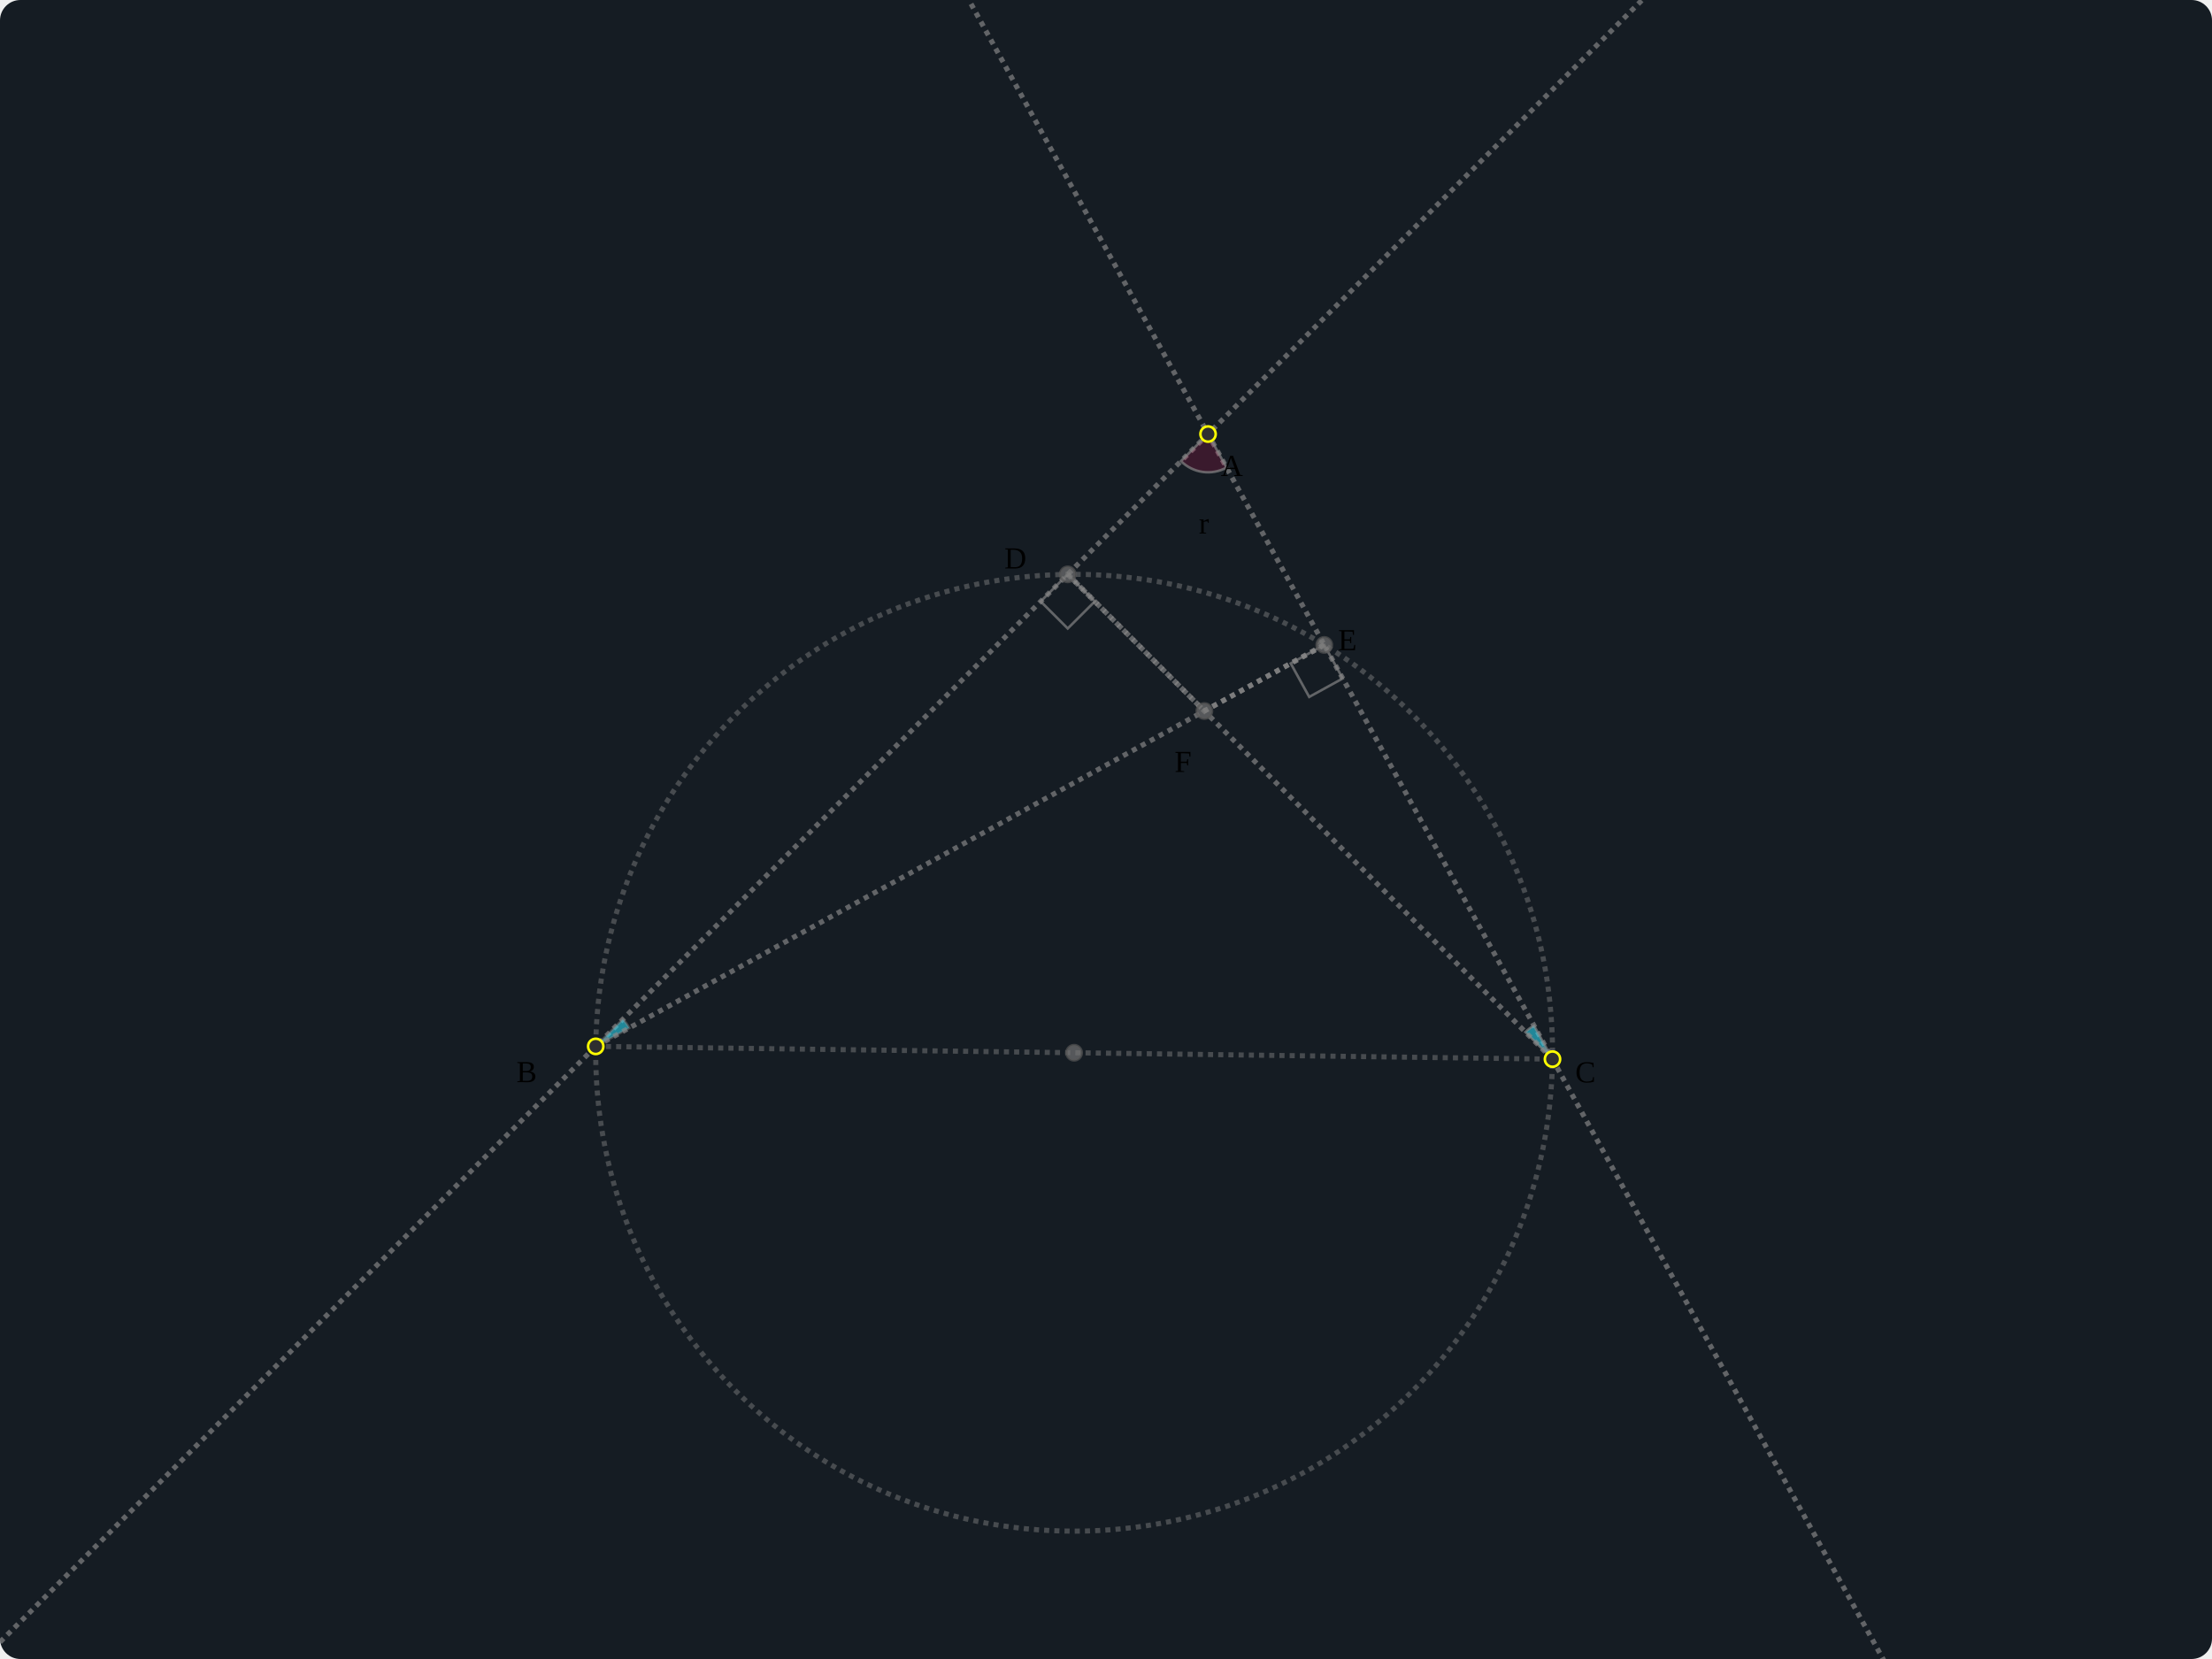
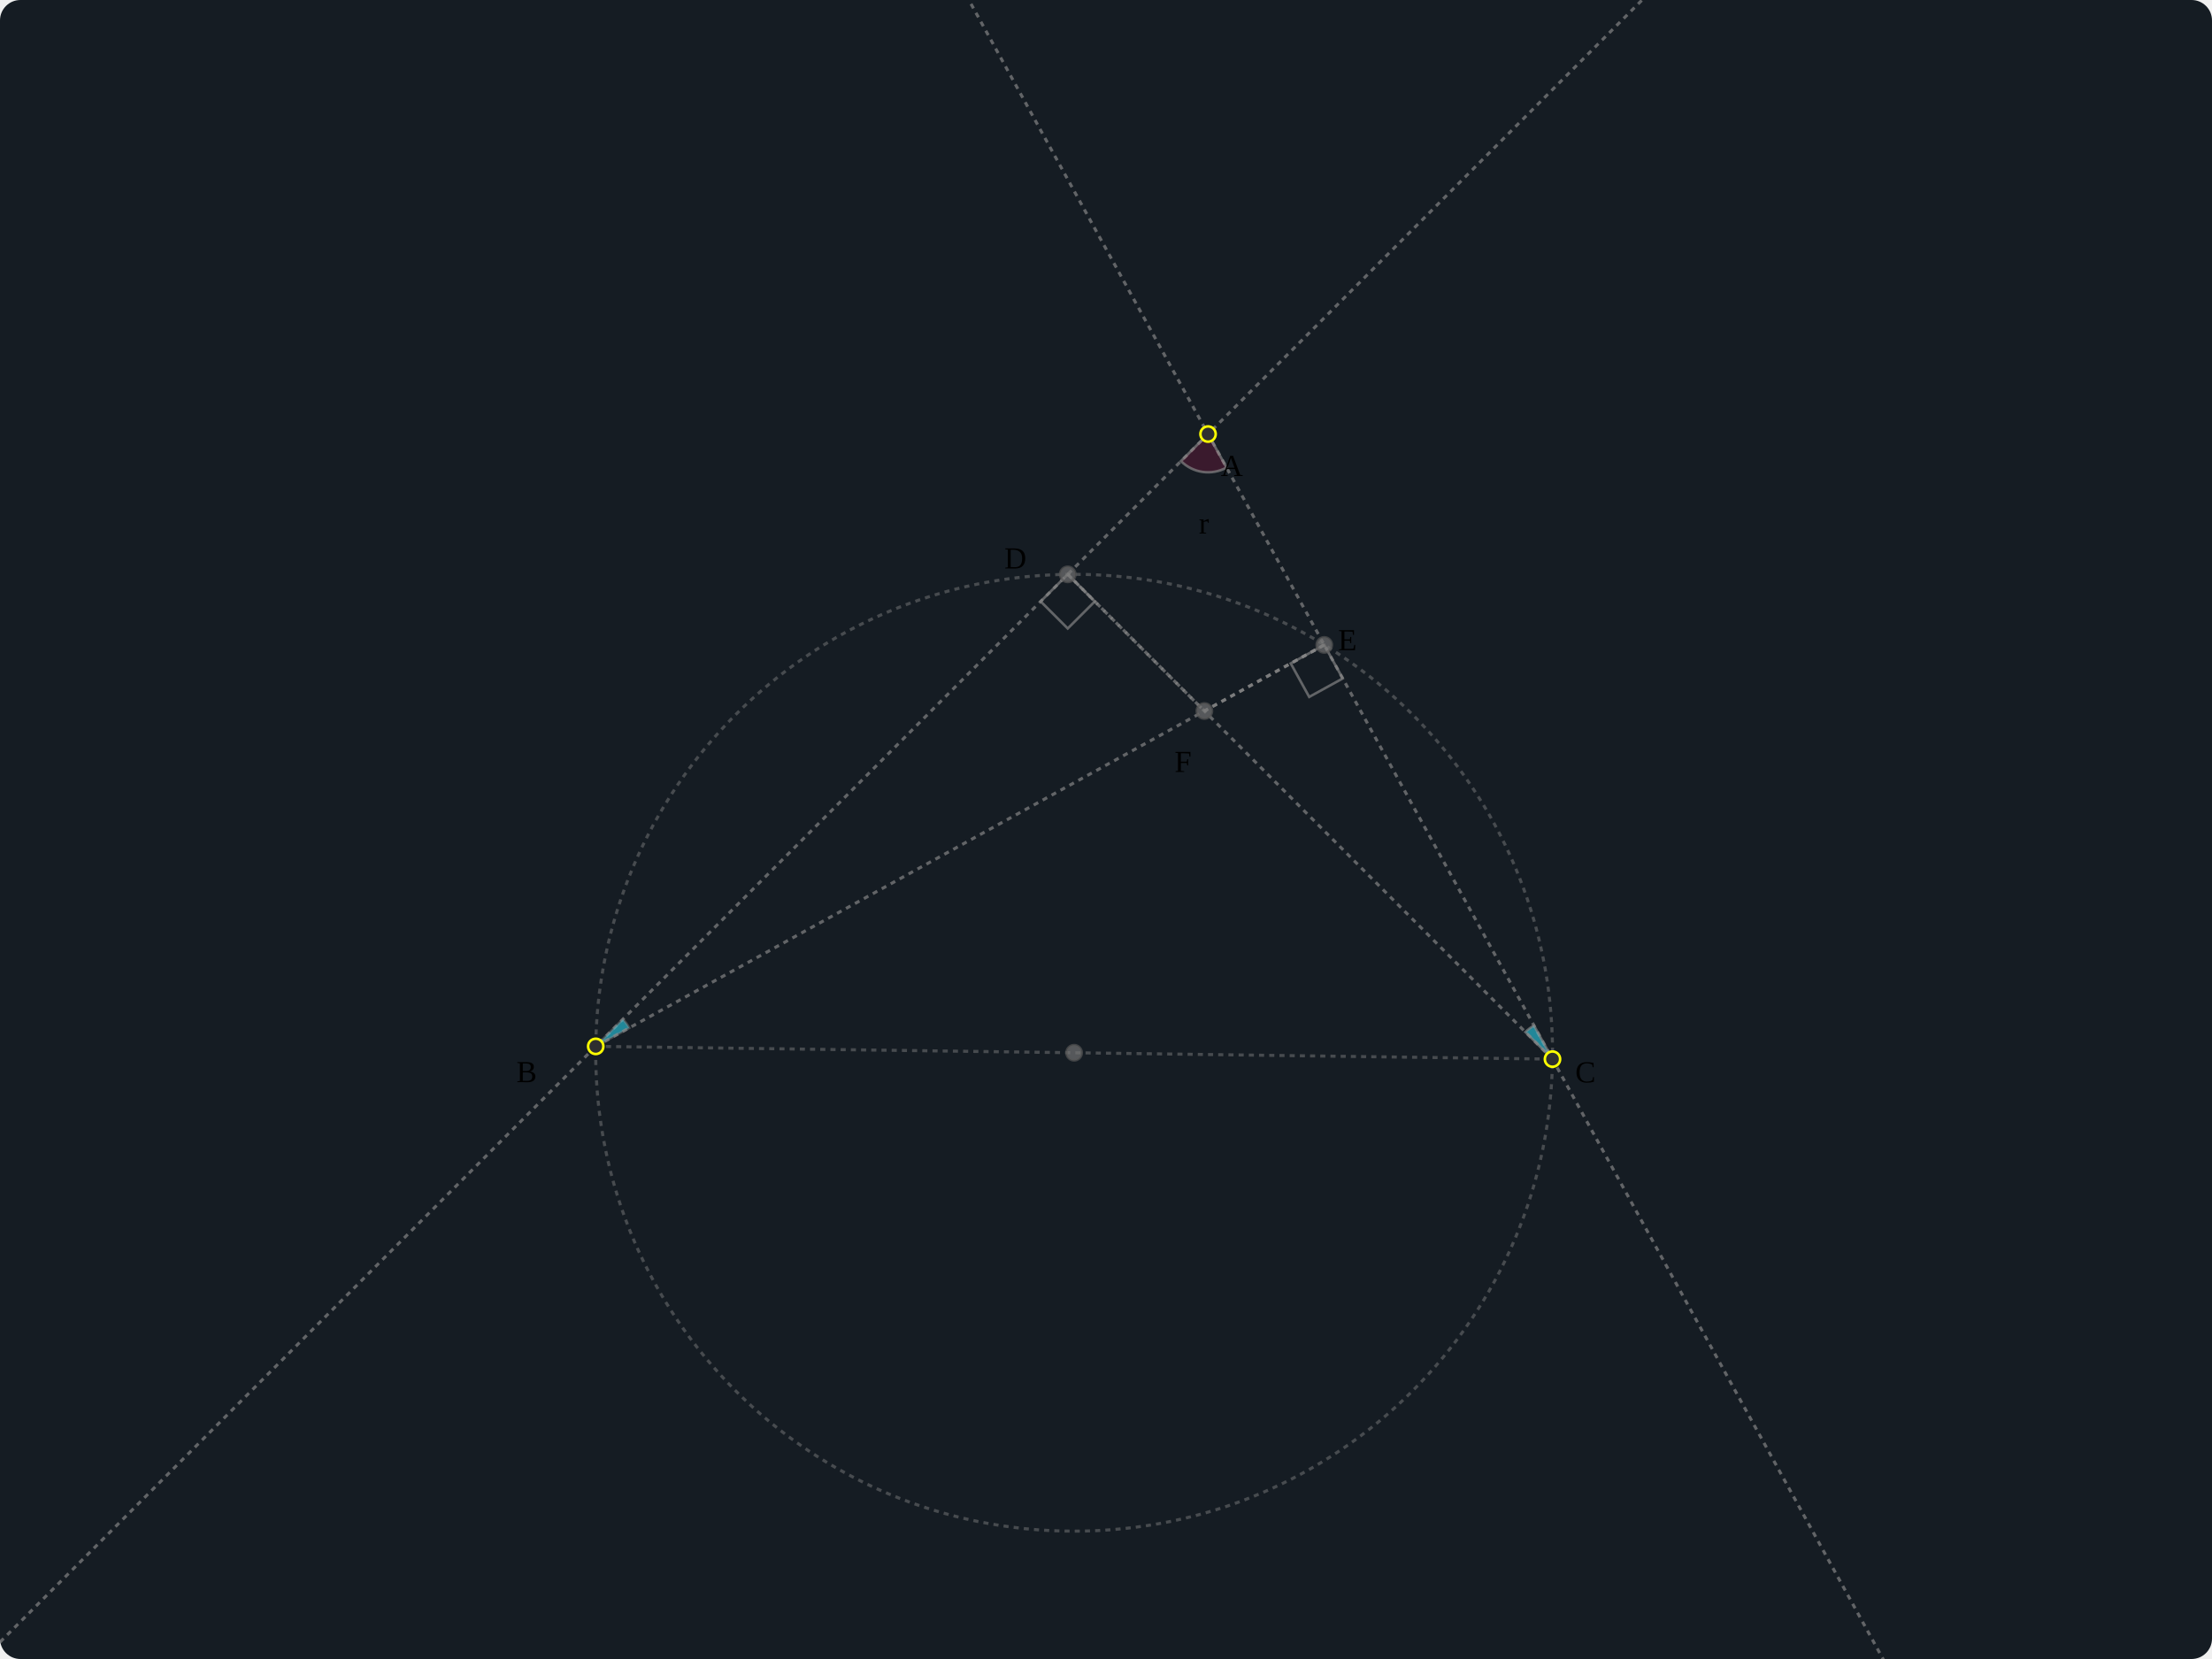
<svg xmlns="http://www.w3.org/2000/svg" xmlns:html="http://www.w3.org/1999/xhtml" xmlns:ns1="https://svgjs.com/svgjs" version="1.1" width="867" height="650.25" viewBox="0 0 867 650.25">
  <g transform="matrix(1,0,0,-1,433.5,325.125)">
    <rect width="867" height="650.25" class="fsg-board" fill="#ffffff00" rx="8" ry="8" x="-433.5" y="-325.125" />
    <rect width="0" height="0" class="fsg-ui-select-box" x="-69.5" y="55" />
    <circle r="187.517" cx="-12.5" cy="-87.5" class="circle dashed" fill="#ff0f6328" stroke="#88888870" component_no="15" component_refs="14,8" fsg_shape="true" fsg_fill_none="true" />
    <line x1="-433.5" y1="-318.5" x2="210.125" y2="325.125" class="line dashed" stroke="#888888aa" component_no="7" component_refs="5,6" fsg_shape="true" />
    <line x1="330.285" y1="-371.814" x2="-53.742" y2="325.125" class="line dashed" stroke="#888888aa" component_no="9" component_refs="8,5" fsg_shape="true" />
    <path d="M 29.393 144.393 A 15 15 0 0 1 47.239 141.862 L 40 155 Z" class="angle" fill="#ff0f6328" stroke="#888888aa" component_no="17" component_refs="6,5,8" label="r" large_arc="false" fsg_shape="true" />
    <path d="M -189.393 -74.393 A 15 15 0 0 0 -186.862 -77.761 L -200 -85 Z" class="angle" fill="#2be3ff89" stroke="#88888870" component_no="18" component_refs="5,6,10" fsg_shape="true" />
    <path d="M 167.761 -76.862 A 15 15 0 0 1 164.393 -79.393 L 175 -90 Z" class="angle" fill="#2be3ff89" stroke="#888888aa" component_no="19" component_refs="5,8,12" fsg_shape="true" />
    <circle r="3" cx="40" cy="155" class="point" stroke="#888888aa" component_no="5" label="A" />
    <line x1="-200" y1="-85" x2="85.546" y2="72.342" class="edge dashed" stroke="#888888aa" component_no="11" component_refs="6,10" fsg_shape="true" />
    <line x1="-200" y1="-85" x2="175" y2="-90" class="edge dashed" stroke="#88888870" component_no="20" component_refs="6,8" fsg_shape="true" />
    <path d="M -15 100 L -25.607 89.393 L -15 78.787 L -4.393 89.393 Z" class="angle" fill="#ff0f6328" stroke="#888888aa" component_no="21" component_refs="6,12,8" fsg_shape="true" fsg_fill_none="true" />
    <path d="M 85.546 72.342 L 72.409 65.103 L 79.648 51.965 L 92.785 59.204 Z" class="angle" fill="#ff0f6328" stroke="#888888aa" component_no="22" component_refs="6,10,8" large_arc="false" fsg_shape="true" fsg_fill_none="true" />
    <circle r="3" cx="-200" cy="-85" class="point" stroke="#888888aa" component_no="6" label="B" />
    <line x1="175" y1="-90" x2="-15" y2="100" class="edge dashed" stroke="#888888aa" component_no="13" component_refs="8,12" fsg_shape="true" />
    <circle r="3" cx="175" cy="-90" class="point" stroke="#888888aa" component_no="8" label="C" />
    <text class="label" offset_x="5" offset_y="5" of="5" transform="matrix(1,0,0,-1,0,0)" x="45" y="-159.344" ns1:data="{&quot;leading&quot;:&quot;1.3&quot;}">
      <tspan dy="20.8" x="45" ns1:data="{&quot;leading&quot;:&quot;1.3&quot;,&quot;newLined&quot;:true}">A</tspan>
    </text>
    <text class="label" offset_x="-31.078" offset_y="3" of="6" transform="matrix(1,0,0,-1,0,0)" x="-231.078" y="78.234" ns1:data="{&quot;leading&quot;:&quot;1.3&quot;}">
      <tspan dy="20.8" x="-231.078" ns1:data="{&quot;leading&quot;:&quot;1.3&quot;,&quot;newLined&quot;:true}">B</tspan>
    </text>
    <text class="label" offset_x="8.906" offset_y="-2.156" of="8" transform="matrix(1,0,0,-1,0,0)" x="183.914" y="78.336" ns1:data="{&quot;leading&quot;:&quot;1.3&quot;}">
      <tspan dy="20.8" x="183.914" ns1:data="{&quot;leading&quot;:&quot;1.3&quot;,&quot;newLined&quot;:true}">C</tspan>
    </text>
    <line x1="85.546" y1="72.342" x2="38.553" y2="46.447" class="edge dashed" stroke="#888888aa" component_no="24" component_refs="10,16" fsg_shape="true" />
    <circle r="3" cx="85.546" cy="72.342" class="intersect-point" index="0" component_no="10" component_refs="9,6" label="E" />
    <line x1="-15" y1="100" x2="38.553" y2="46.447" class="edge dashed" stroke="#888888aa" component_no="23" component_refs="12,16" fsg_shape="true" />
    <circle r="3" cx="-15" cy="100" class="intersect-point" index="0" component_no="12" component_refs="7,8" label="D" />
    <text class="label" offset_x="-24.845" offset_y="-13.344" of="12" transform="matrix(1,0,0,-1,0,0)" x="-39.834" y="-123.115" ns1:data="{&quot;leading&quot;:&quot;1.3&quot;}">
      <tspan dy="20.8" x="-39.834" ns1:data="{&quot;leading&quot;:&quot;1.3&quot;,&quot;newLined&quot;:true}">D</tspan>
    </text>
    <text class="label" offset_x="5.405" offset_y="-8.945" of="10" transform="matrix(1,0,0,-1,0,0)" x="90.966" y="-91.065" ns1:data="{&quot;leading&quot;:&quot;1.3&quot;}">
      <tspan dy="20.8" x="90.966" ns1:data="{&quot;leading&quot;:&quot;1.3&quot;,&quot;newLined&quot;:true}">E</tspan>
    </text>
    <circle r="3" cx="-12.5" cy="-87.5" class="mid-point" component_no="14" component_refs="6,8" />
    <circle r="3" cx="38.553" cy="46.447" class="intersect-point" index="0" component_no="16" component_refs="13,11" label="F" />
    <text class="label" offset_x="-11.711" offset_y="12.863" of="16" transform="matrix(1,0,0,-1,0,0)" x="26.855" y="-43.348" ns1:data="{&quot;leading&quot;:&quot;1.3&quot;}">
      <tspan dy="20.8" x="26.855" ns1:data="{&quot;leading&quot;:&quot;1.3&quot;,&quot;newLined&quot;:true}">F</tspan>
    </text>
    <text class="label" offset_x="-3.617" offset_y="15.484" of="17" transform="matrix(1,0,0,-1,0,0)" x="36.391" y="-136.805" ns1:data="{&quot;leading&quot;:&quot;1.3&quot;}">
      <tspan dy="20.8" x="36.391" ns1:data="{&quot;leading&quot;:&quot;1.3&quot;,&quot;newLined&quot;:true}">r</tspan>
    </text>
  </g>
  <defs>
    <style>
svg {
  user-select: none;
  -webkit-user-select: none;
}

svg .fsg-board {
  fill: #151c23;
}

svg .fsg-ui-select-box {
  stroke-width: 0.5;
  fill: none;
}

svg .menu {
  font: 0.9em Roboto, Helvetica, Sans-Serif, Times, serif, monospace;
}

svg .menu_title {
  fill: #aaa;
  font-family: Georgia, 'Times New Roman', Times, serif;
}

svg .menu_item {
  font-weight: 300;
  fill: #888;
}

svg .menu_item:hover {
  fill: #fff;
  cursor: pointer;
}

svg *[fsg_hidden] {
  visibility: hidden;
}

svg *[fsg_fill_none]{
  fill: none;
}

svg *[fsg_shape]:hover {
  stroke: #fff;
}

svg .dashed {
  stroke-dasharray: 2;
-   stroke-width: 2;
+   stroke-width: 1.2;
}

svg .axis-x, svg .axis-y {
  stroke: #555; 
  stroke-width: 1.2;
}

svg .vector-marker-start, svg .vector-marker-end {
  fill: #999;
}

svg .point {
  fill: #2f2f2f;
  stroke: #ff0;
}

svg .pin-point {
  fill: #777777aa;
  stroke: #ff0;
}

svg .mid-point, svg .intersect-point {
  fill: #777777aa;
  stroke: #565656aa;
}

svg .point:hover, svg .pin-point:hover {
  cursor: grab;
}

svg .mid-point:hover, svg .intersect-point:hover {
  cursor: pointer;
}

svg g, svg div, svg foreignObject, svg span {
  position: relative;
}

svg span.base {
  position: relative !important;
}

svg .latex-container {
  width: max-content;
  height: max-content;
  position: fixed; /* important for Safari */
}
</style>
    <html:link rel="stylesheet" href="https://rintaroutw.github.io/fsg/style/runtime.css" />
    <html:link rel="stylesheet" href="https://cdn.jsdelivr.net/npm/katex@0.12.0/dist/katex.min.css" />
    <marker markerWidth="6" markerHeight="6" refX="3" refY="3" viewBox="0 0 6 6" orient="auto" class="vector-start-marker">
      <circle r="3" cx="3" cy="3" class="vector-marker-start" />
    </marker>
    <marker markerWidth="10" markerHeight="6" refX="10" refY="3" viewBox="0 0 10 6" orient="auto" class="vector-end-marker" id="SvgjsMarker1000">
      <polygon points="0 0, 10 3, 0 6" stroke-width="1" class="vector-marker-end" />
    </marker>
  </defs>
</svg>
